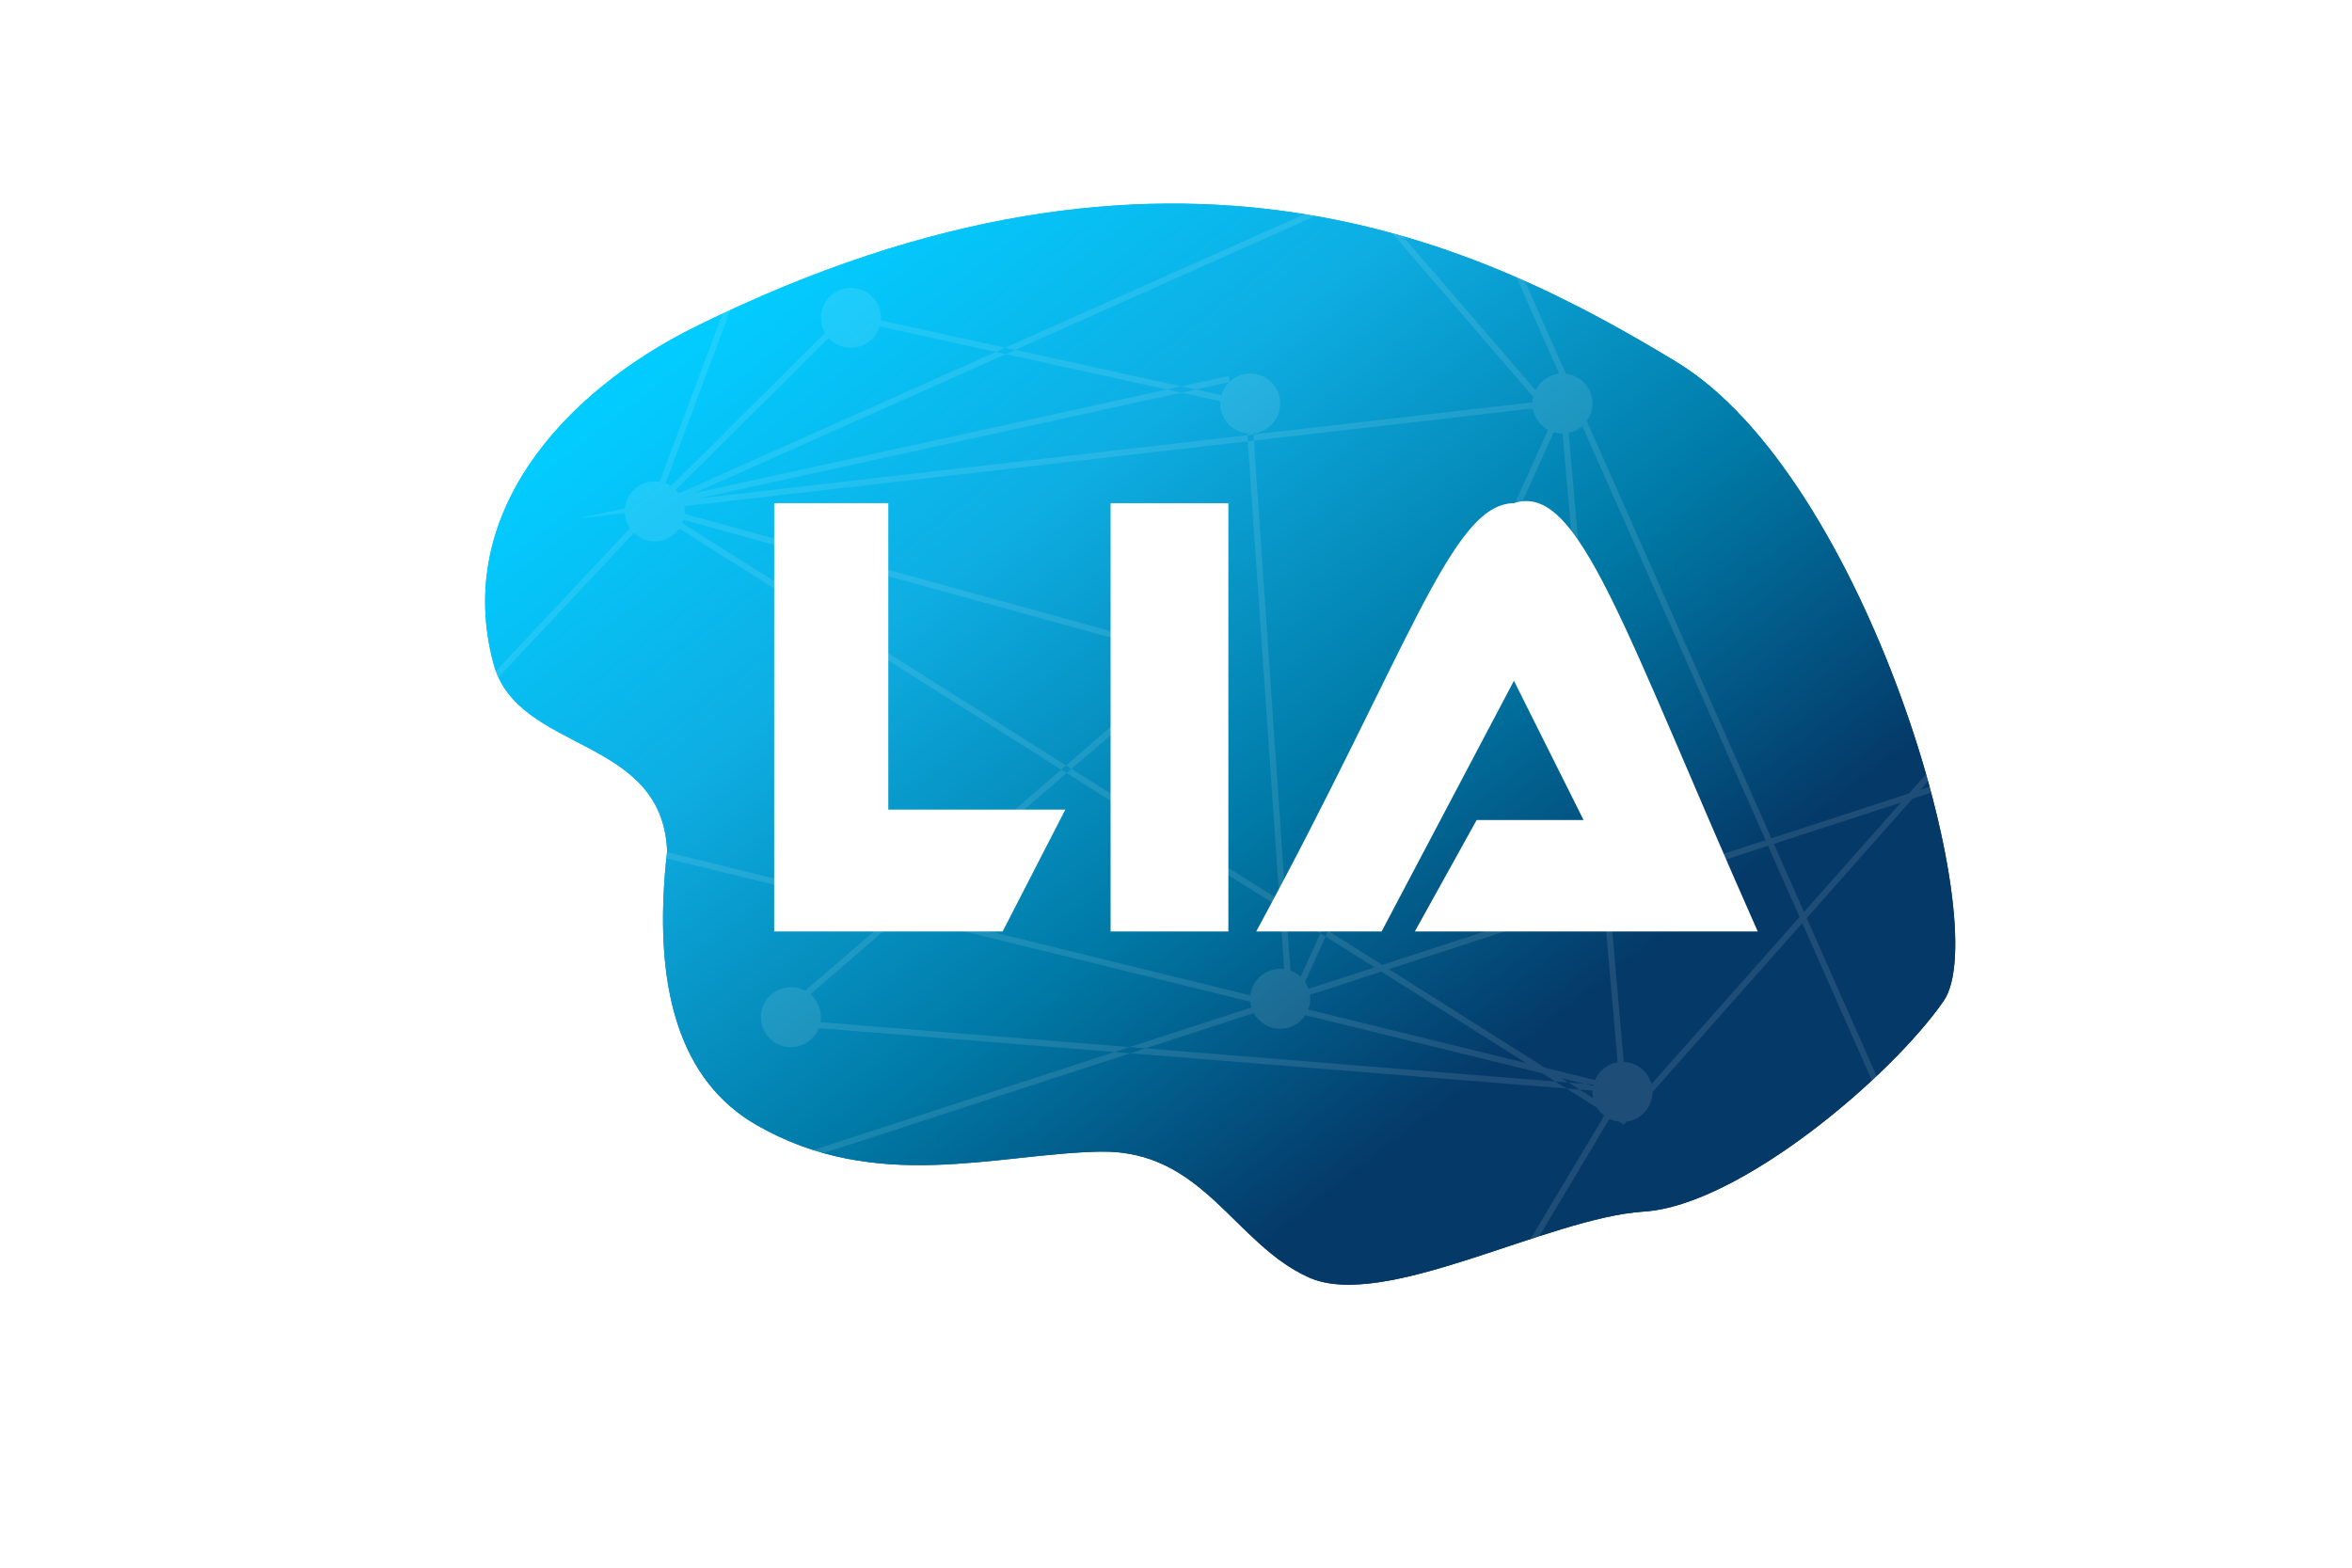
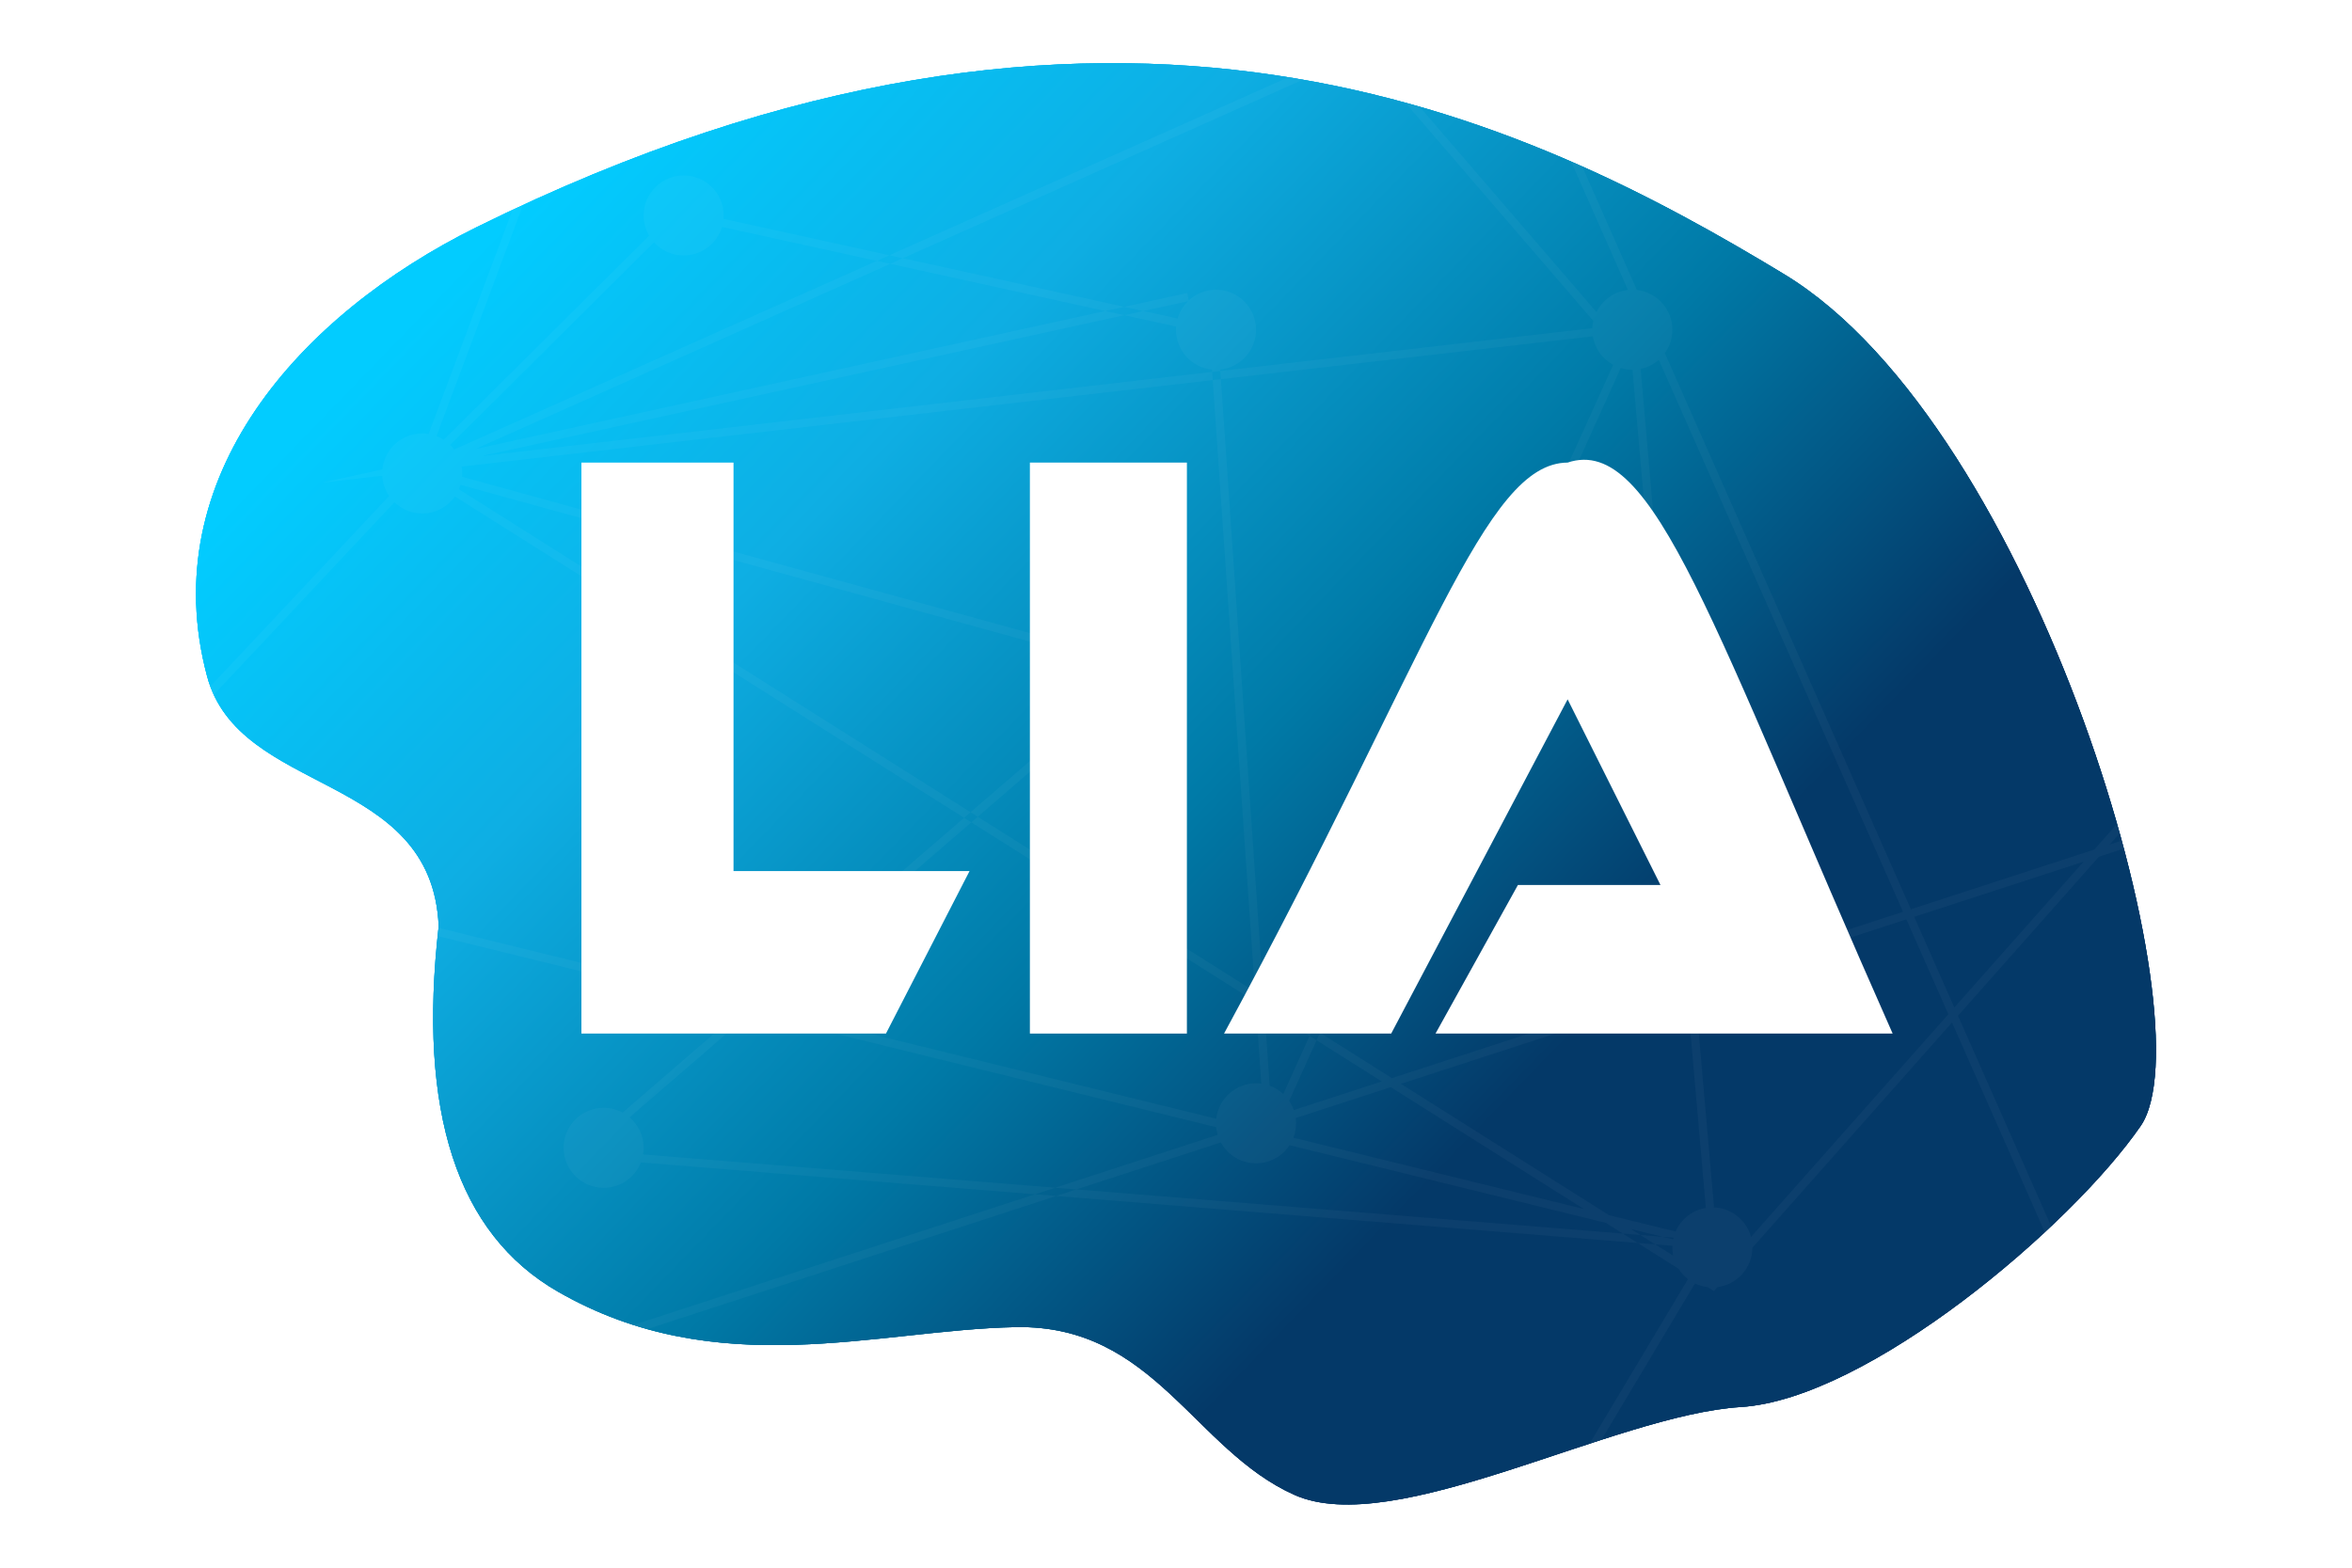
<svg xmlns="http://www.w3.org/2000/svg" style="isolation:isolate" viewBox="0 0 1920 1280" width="1920pt" height="1280pt">
  <defs>
-     <clipPath id="_clipPath_N73ELbak8OjNfSFg1yP6qVYe27Mu8MsV">
+     <clipPath id="_clipPath_VU1qrfCUo9nnFcpc4K5UHofOJhTwd8M9">
      <rect width="1920" height="1280" />
    </clipPath>
  </defs>
-   <g clip-path="url(#_clipPath_N73ELbak8OjNfSFg1yP6qVYe27Mu8MsV)">
-     <clipPath id="_clipPath_duZyoiMCeLC4bjpHlAouykWiTsaiuRQ2">
-       <rect x="0" y="0" width="1920" height="1280" transform="matrix(1,0,0,1,0,0)" fill="rgb(255,255,255)" />
-     </clipPath>
-     <g clip-path="url(#_clipPath_duZyoiMCeLC4bjpHlAouykWiTsaiuRQ2)">
+   <g clip-path="url(#_clipPath_VU1qrfCUo9nnFcpc4K5UHofOJhTwd8M9)">
+     <g>
      <g>
-         <linearGradient id="_lgradient_0" x1="0.183" y1="0.077" x2="0.825" y2="0.687" gradientTransform="matrix(1200.118,0,0,882.738,396.012,166.227)" gradientUnits="userSpaceOnUse">
+         <linearGradient id="_lgradient_0" x1="0.183" y1="0.077" x2="0.825" y2="0.525" gradientTransform="matrix(1600,0,0,1176.868,160,51.566)" gradientUnits="userSpaceOnUse">
          <stop offset="0%" stop-opacity="1" style="stop-color:rgb(2,204,255)" />
          <stop offset="31.304%" stop-opacity="1" style="stop-color:rgb(14,174,227)" />
          <stop offset="66.087%" stop-opacity="1" style="stop-color:rgb(0,122,167)" />
          <stop offset="97.826%" stop-opacity="1" style="stop-color:rgb(4,57,104)" />
        </linearGradient>
-         <path d=" M 544.607 694.766 C 540.532 599.933 422.42 615.34 402.762 541.586 C 370.385 420.108 459.23 320.354 567.895 266.642 C 958.093 73.773 1213.31 201.575 1368.372 295.426 C 1523.434 389.277 1629.104 755.682 1586.717 817.155 C 1544.329 878.628 1419.836 984.363 1341.864 989.245 C 1263.892 994.126 1129.911 1070.503 1068.497 1043.012 C 1007.083 1015.521 982.481 938.734 898.034 940.304 C 813.588 941.874 715.532 974.902 617.552 918.551 Q 525.149 865.408 544.607 694.766 Z " fill="url(#_lgradient_0)" />
-         <linearGradient id="_lgradient_1" x1="0.183" y1="0.077" x2="0.825" y2="0.687" gradientTransform="matrix(1200.118,0,0,882.738,396.012,166.227)" gradientUnits="userSpaceOnUse">
+         <path d=" M 358.107 756.216 C 352.674 629.784 195.207 650.325 168.999 551.996 C 125.834 390.041 244.282 257.049 389.155 185.44 C 909.367 -71.693 1249.623 98.693 1456.352 223.815 C 1663.081 348.937 1803.96 837.429 1747.45 919.385 C 1690.938 1001.341 1524.964 1142.307 1421.011 1148.816 C 1317.059 1155.323 1138.435 1257.149 1056.558 1220.498 C 974.681 1183.847 941.881 1081.474 829.297 1083.567 C 716.713 1085.661 585.985 1129.694 455.357 1054.566 Q 332.166 983.716 358.107 756.216 Z " fill="url(#_lgradient_0)" />
+         <linearGradient id="_lgradient_1" x1="0.183" y1="0.077" x2="0.825" y2="0.525" gradientTransform="matrix(1600,0,0,1176.868,160,51.566)" gradientUnits="userSpaceOnUse">
          <stop offset="0%" stop-opacity="1" style="stop-color:rgb(2,204,255)" />
          <stop offset="31.304%" stop-opacity="1" style="stop-color:rgb(14,174,227)" />
          <stop offset="66.087%" stop-opacity="1" style="stop-color:rgb(0,122,167)" />
          <stop offset="97.826%" stop-opacity="1" style="stop-color:rgb(4,57,104)" />
        </linearGradient>
-         <path d=" M 544.607 694.766 C 540.532 599.933 422.42 615.34 402.762 541.586 C 370.385 420.108 459.23 320.354 567.895 266.642 C 958.093 73.773 1213.31 201.575 1368.372 295.426 C 1523.434 389.277 1629.104 755.682 1586.717 817.155 C 1544.329 878.628 1419.836 984.363 1341.864 989.245 C 1263.892 994.126 1129.911 1070.503 1068.497 1043.012 C 1007.083 1015.521 982.481 938.734 898.034 940.304 C 813.588 941.874 715.532 974.902 617.552 918.551 Q 525.149 865.408 544.607 694.766 Z " fill="url(#_lgradient_1)" />
-         <clipPath id="_clipPath_iOlUGfLqGuD5Dy8ASXS3IqvLFKiJ5QdB">
-           <path d=" M 544.607 694.766 C 540.532 599.933 422.42 615.34 402.762 541.586 C 370.385 420.108 459.23 320.354 567.895 266.642 C 958.093 73.773 1213.31 201.575 1368.372 295.426 C 1523.434 389.277 1629.104 755.682 1586.717 817.155 C 1544.329 878.628 1419.836 984.363 1341.864 989.245 C 1263.892 994.126 1129.911 1070.503 1068.497 1043.012 C 1007.083 1015.521 982.481 938.734 898.034 940.304 C 813.588 941.874 715.532 974.902 617.552 918.551 Q 525.149 865.408 544.607 694.766 Z " fill="url(#_lgradient_1)" />
+         <path d=" M 358.107 756.216 C 352.674 629.784 195.207 650.325 168.999 551.996 C 125.834 390.041 244.282 257.049 389.155 185.44 C 909.367 -71.693 1249.623 98.693 1456.352 223.815 C 1663.081 348.937 1803.96 837.429 1747.45 919.385 C 1690.938 1001.341 1524.964 1142.307 1421.011 1148.816 C 1317.059 1155.323 1138.435 1257.149 1056.558 1220.498 C 974.681 1183.847 941.881 1081.474 829.297 1083.567 C 716.713 1085.661 585.985 1129.694 455.357 1054.566 Q 332.166 983.716 358.107 756.216 Z " fill="url(#_lgradient_1)" />
+         <linearGradient id="_lgradient_2" x1="0.183" y1="0.077" x2="0.825" y2="0.525" gradientTransform="matrix(1600,0,0,1176.868,160,51.566)" gradientUnits="userSpaceOnUse">
+           <stop offset="0%" stop-opacity="1" style="stop-color:rgb(2,204,255)" />
+           <stop offset="31.304%" stop-opacity="1" style="stop-color:rgb(14,174,227)" />
+           <stop offset="66.087%" stop-opacity="1" style="stop-color:rgb(0,122,167)" />
+           <stop offset="97.826%" stop-opacity="1" style="stop-color:rgb(4,57,104)" />
+         </linearGradient>
+         <path d=" M 358.107 756.216 C 352.674 629.784 195.207 650.325 168.999 551.996 C 125.834 390.041 244.282 257.049 389.155 185.44 C 909.367 -71.693 1249.623 98.693 1456.352 223.815 C 1663.081 348.937 1803.96 837.429 1747.45 919.385 C 1690.938 1001.341 1524.964 1142.307 1421.011 1148.816 C 1317.059 1155.323 1138.435 1257.149 1056.558 1220.498 C 974.681 1183.847 941.881 1081.474 829.297 1083.567 C 716.713 1085.661 585.985 1129.694 455.357 1054.566 Q 332.166 983.716 358.107 756.216 Z " fill="url(#_lgradient_2)" />
+         <clipPath id="_clipPath_QpdzxbQ3SSCrfoJaKDJmJg3AopeyMcpW">
+           <path d=" M 358.107 756.216 C 352.674 629.784 195.207 650.325 168.999 551.996 C 125.834 390.041 244.282 257.049 389.155 185.44 C 909.367 -71.693 1249.623 98.693 1456.352 223.815 C 1663.081 348.937 1803.96 837.429 1747.45 919.385 C 1690.938 1001.341 1524.964 1142.307 1421.011 1148.816 C 1317.059 1155.323 1138.435 1257.149 1056.558 1220.498 C 974.681 1183.847 941.881 1081.474 829.297 1083.567 C 716.713 1085.661 585.985 1129.694 455.357 1054.566 Q 332.166 983.716 358.107 756.216 Z " fill="url(#_lgradient_2)" />
        </clipPath>
-         <g clip-path="url(#_clipPath_iOlUGfLqGuD5Dy8ASXS3IqvLFKiJ5QdB)">
+         <g clip-path="url(#_clipPath_QpdzxbQ3SSCrfoJaKDJmJg3AopeyMcpW)">
          <g>
-             <g style="opacity:0.32;">
-               <g opacity="0.32">
-                 <path d=" M 719.03 261.598 C 719.088 260.906 719.118 260.207 719.118 259.5 C 719.118 245.978 708.14 235 694.618 235 C 681.097 235 670.118 245.978 670.118 259.5 L 670.118 259.5 C 670.118 264.017 671.344 268.25 673.479 271.885 L 547.705 396.868 C 546.321 395.981 544.843 395.229 543.289 394.63 L 543.289 394.63 L 639.82 136.69 L 1108.37 155.44 L 554.117 402.832 C 553.363 401.826 552.533 400.879 551.637 400.001 L 676.475 275.957 C 680.959 280.897 687.429 284 694.618 284 C 705.707 284 715.085 276.618 718.101 266.504 L 996.148 327.544 C 996.097 328.189 996.071 328.842 996.071 329.5 L 996.071 329.5 C 996.071 342.2 1005.756 352.657 1018.136 353.88 L 1048.303 791.212 C 1047.245 791.072 1046.167 791 1045.071 791 C 1032.49 791 1022.112 800.503 1020.728 812.716 L 323.75 641.59 L 517.515 435.154 L 517.515 435.154 C 521.921 439.395 527.908 442.004 534.5 442.004 C 542.789 442.004 550.123 437.879 554.557 431.57 L 1122.09 789.86 L 1122.09 789.86 L 1068.197 807.395 C 1067.491 805.384 1066.53 803.492 1065.353 801.759 L 1268.364 352.943 L 1268.364 352.943 C 1270.622 353.63 1273.018 354 1275.5 354 C 1275.53 354 1275.559 354 1275.589 354 L 1320.505 867.325 C 1312.18 868.692 1305.262 874.263 1302.006 881.782 L 1261.19 871.76 L 1133.76 791.31 L 1443.29 690.57 L 1469.01 748.7 L 1469.01 748.7 L 1348.154 885.099 C 1345.42 874.986 1336.367 867.457 1325.5 867.02 L 1280.565 353.475 C 1284.774 352.589 1288.587 350.621 1291.698 347.876 L 1441.26 685.97 L 1128.27 787.84 L 557.004 427.199 C 557.384 426.318 557.715 425.411 557.991 424.48 L 947.141 531.649 C 940.157 535.967 935.5 543.695 935.5 552.502 L 935.5 552.502 C 935.5 557.259 936.859 561.702 939.209 565.462 L 657.224 808.922 C 653.769 807.058 649.816 806 645.618 806 C 632.097 806 621.118 816.978 621.118 830.5 L 621.118 830.5 C 621.118 844.022 632.097 855 645.618 855 C 655.982 855 664.852 848.551 668.429 839.451 L 1300.021 890.489 C 1300.007 890.824 1300 891.161 1300 891.5 L 1300 891.5 C 1300 893.247 1300.183 894.952 1300.532 896.596 L 1274.53 880.18 L 1274.53 880.18 L 1300.5 886.557 C 1300.571 886.212 1300.648 885.87 1300.733 885.531 L 669.785 834.546 C 670.004 833.23 670.118 831.878 670.118 830.5 C 670.118 823.03 666.768 816.336 661.489 811.84 L 942.28 569.415 C 946.743 574.089 953.034 577.002 960 577.002 C 973.522 577.002 984.5 566.024 984.5 552.502 C 984.5 546.824 982.564 541.595 979.317 537.438 L 981.18 535.83 L 976.722 534.602 L 976.722 534.602 C 972.342 530.509 966.462 528.002 960 528.002 C 958.209 528.002 956.463 528.195 954.782 528.56 L 558.916 419.54 C 558.972 418.869 559 418.19 559 417.504 C 559 416.069 558.876 414.663 558.639 413.295 L 1251.327 333.511 C 1252.573 341.063 1257.278 347.455 1263.758 351.004 L 1061.759 797.568 C 1059.367 795.342 1056.531 793.587 1053.398 792.454 L 1023.156 353.865 C 1035.465 352.572 1045.071 342.149 1045.071 329.5 C 1045.071 315.978 1034.093 305 1020.571 305 C 1014.135 305 1008.276 307.487 1003.902 311.552 L 1002.91 307.02 L 1000.46 307.56 L 1000.46 307.56 L 566.93 402.59 L 1110.32 160.04 L 1251.603 324.08 C 1251.278 325.517 1251.079 327.002 1251.019 328.522 L 570.79 406.86 L 1001.54 312.44 L 1003.394 312.037 C 1000.454 314.93 998.24 318.558 997.051 322.622 L 719.03 261.598 L 719.03 261.598 Z  M 514.261 431.308 C 511.818 427.734 510.296 423.481 510.039 418.893 L 473.21 423.14 L 510.122 415.045 L 510.122 415.045 C 511.357 402.676 521.808 393.004 534.5 393.004 C 535.843 393.004 537.16 393.112 538.444 393.321 L 634.56 136.48 L 576.69 134.17 L 659.89 83.06 L 641.67 131.76 L 1211.66 154.56 L 1278.275 305.156 C 1290.492 306.536 1300 316.916 1300 329.5 C 1300 334.844 1298.286 339.79 1295.377 343.819 L 1446.04 684.42 L 1558.35 647.86 L 1638.06 557.91 L 1642.69 620.42 L 1734.23 590.62 L 1736.6 589.85 L 1738.15 594.6 L 1735.77 595.38 L 1643.07 625.55 L 1674.64 1051.75 L 1377.71 1151.79 L 1582.89 1006.14 L 1471.23 753.73 L 1348.999 891.683 C 1348.909 904.062 1339.617 914.271 1327.629 915.802 L 1325.46 918.25 L 1321.635 915.834 C 1318.866 915.511 1316.237 914.725 1313.828 913.556 L 1112.08 1251.07 L 455.41 1006.84 L 1021.606 822.563 C 1021.151 821.051 1020.838 819.477 1020.683 817.858 L 314.25 644.41 L 514.261 431.308 L 514.261 431.308 Z  M 1309.575 910.925 C 1307.285 909.162 1305.314 907.003 1303.766 904.551 L 1259.21 876.42 L 1065.592 828.882 L 1065.592 828.882 C 1061.216 835.575 1053.656 840 1045.071 840 C 1035.782 840 1027.693 834.819 1023.539 827.191 L 1023.539 827.191 L 470.59 1007.16 L 1109.92 1244.93 L 1309.575 910.925 L 1309.575 910.925 Z  M 1069.36 812.273 C 1069.499 813.329 1069.571 814.406 1069.571 815.5 C 1069.571 818.603 1068.993 821.573 1067.938 824.306 L 1245.86 867.99 L 1127.58 793.33 L 1069.36 812.273 L 1069.36 812.273 L 1069.36 812.273 Z  M 1253.528 318.655 C 1257.152 311.334 1264.327 306.079 1272.796 305.148 L 1208.34 159.44 L 1113.12 155.63 L 1113.12 155.63 L 1253.528 318.655 L 1253.528 318.655 Z  M 636.41 131.55 L 650.11 94.94 L 593.31 129.83 L 636.41 131.55 L 636.41 131.55 L 636.41 131.55 Z  M 1638.17 627.14 L 1561.19 652.2 L 1474.88 749.61 L 1589.11 1007.86 L 1408.29 1136.21 L 1669.36 1048.25 L 1638.17 627.14 L 1638.17 627.14 L 1638.17 627.14 Z  M 1448.07 689.02 L 1472.65 744.59 L 1551.81 655.25 L 1448.07 689.02 L 1448.07 689.02 L 1448.07 689.02 Z  M 1567.74 644.81 L 1637.79 622.01 L 1633.94 570.09 L 1567.74 644.81 L 1567.74 644.81 L 1567.74 644.81 Z " fill-rule="evenodd" fill="rgb(255,255,255)" />
+             <g>
+               <g style="opacity:0.32;">
+                 <g style="opacity:0.32;">
+                   <g opacity="0.32">
+                     <path d=" M 590.648 178.715 C 590.725 177.793 590.765 176.861 590.765 175.918 C 590.765 157.891 576.13 143.255 558.102 143.255 C 540.076 143.255 525.439 157.891 525.439 175.918 L 525.439 175.918 C 525.439 181.94 527.073 187.584 529.919 192.43 L 362.237 359.058 C 360.392 357.875 358.422 356.873 356.35 356.074 L 356.35 356.074 L 485.045 12.188 L 1109.717 37.185 L 370.786 367.009 C 369.781 365.668 368.674 364.405 367.479 363.235 L 533.914 197.859 C 539.892 204.445 548.518 208.582 558.102 208.582 C 572.886 208.582 585.389 198.74 589.41 185.256 L 960.102 266.635 C 960.034 267.495 960 268.365 960 269.243 L 960 269.243 C 960 286.174 972.912 300.115 989.417 301.746 L 1029.635 884.798 C 1028.225 884.611 1026.788 884.515 1025.327 884.515 C 1008.554 884.515 994.718 897.185 992.872 913.467 L 63.66 685.321 L 321.988 410.101 L 321.988 410.101 C 327.862 415.755 335.844 419.233 344.632 419.233 C 355.683 419.233 365.461 413.734 371.372 405.322 L 1128.008 882.995 L 1128.008 882.995 L 1056.158 906.373 C 1055.217 903.692 1053.936 901.169 1052.367 898.859 L 1323.021 300.497 L 1323.021 300.497 C 1326.032 301.413 1329.226 301.906 1332.535 301.906 C 1332.575 301.906 1332.614 301.906 1332.654 301.906 L 1392.536 986.272 C 1381.437 988.094 1372.214 995.521 1367.873 1005.546 L 1313.457 992.184 L 1143.567 884.928 L 1556.233 750.622 L 1590.523 828.121 L 1590.523 828.121 L 1429.397 1009.968 C 1425.752 996.485 1413.683 986.448 1399.195 985.865 L 1339.288 301.206 C 1344.899 300.025 1349.982 297.401 1354.13 293.741 L 1553.526 744.489 L 1136.248 880.302 L 374.635 399.495 C 375.141 398.32 375.583 397.111 375.951 395.87 L 894.766 538.748 C 885.455 544.505 879.246 554.808 879.246 566.549 L 879.246 566.549 C 879.246 572.891 881.058 578.815 884.191 583.827 L 508.248 908.409 C 503.642 905.924 498.372 904.513 492.775 904.513 C 474.749 904.513 460.112 919.149 460.112 937.177 L 460.112 937.177 C 460.112 955.204 474.749 969.84 492.775 969.84 C 506.592 969.84 518.418 961.242 523.187 949.11 L 1365.226 1017.154 C 1365.208 1017.601 1365.198 1018.05 1365.198 1018.502 L 1365.198 1018.502 C 1365.198 1020.831 1365.442 1023.104 1365.908 1025.296 L 1331.242 1003.41 L 1331.242 1003.41 L 1365.865 1011.912 C 1365.96 1011.452 1366.062 1010.996 1366.176 1010.544 L 524.995 942.571 C 525.287 940.816 525.439 939.014 525.439 937.177 C 525.439 927.218 520.972 918.293 513.934 912.299 L 888.285 589.098 C 894.235 595.329 902.623 599.213 911.91 599.213 C 929.937 599.213 944.573 584.577 944.573 566.549 C 944.573 558.979 941.992 552.008 937.663 546.466 L 940.147 544.322 L 934.204 542.685 L 934.204 542.685 C 928.364 537.228 920.525 533.886 911.91 533.886 C 909.522 533.886 907.194 534.143 904.953 534.63 L 377.184 389.284 C 377.259 388.389 377.296 387.484 377.296 386.57 C 377.296 384.656 377.131 382.782 376.815 380.958 L 1300.307 274.59 C 1301.969 284.658 1308.241 293.18 1316.88 297.912 L 1047.575 893.272 C 1044.386 890.304 1040.605 887.964 1036.428 886.454 L 996.109 301.726 C 1012.52 300.002 1025.327 286.106 1025.327 269.243 C 1025.327 251.215 1010.691 236.579 992.663 236.579 C 984.083 236.579 976.271 239.895 970.44 245.314 L 969.117 239.272 L 965.851 239.992 L 965.851 239.992 L 387.868 366.686 L 1112.317 43.318 L 1300.675 262.017 C 1300.242 263.932 1299.977 265.912 1299.897 267.939 L 393.014 372.379 L 967.291 246.498 L 969.763 245.961 C 965.843 249.818 962.891 254.655 961.306 260.073 L 590.648 178.715 L 590.648 178.715 Z  M 317.65 404.973 C 314.393 400.208 312.364 394.538 312.021 388.421 L 262.92 394.084 L 312.132 383.291 L 312.132 383.291 C 313.778 366.801 327.711 353.906 344.632 353.906 C 346.423 353.906 348.179 354.05 349.891 354.329 L 478.033 11.908 L 400.88 8.828 L 511.803 -59.312 L 487.512 5.615 L 1247.423 36.012 L 1336.235 236.787 C 1352.522 238.627 1365.198 252.466 1365.198 269.243 C 1365.198 276.367 1362.913 282.961 1359.035 288.333 L 1559.899 742.422 L 1709.631 693.681 L 1815.9 573.759 L 1822.073 657.098 L 1944.114 617.368 L 1947.274 616.342 L 1949.341 622.674 L 1946.168 623.714 L 1822.58 663.937 L 1864.669 1232.147 L 1468.801 1365.521 L 1742.348 1171.34 L 1593.482 834.827 L 1430.524 1018.746 C 1430.404 1035.25 1418.016 1048.86 1402.033 1050.901 L 1399.142 1054.165 L 1394.042 1050.944 C 1390.35 1050.513 1386.846 1049.465 1383.634 1047.907 L 1114.663 1497.881 L 239.189 1172.273 L 994.043 926.595 C 993.436 924.579 993.019 922.481 992.812 920.322 L 50.995 689.081 L 317.65 404.973 L 317.65 404.973 Z  M 1377.964 1044.399 C 1374.911 1042.049 1372.283 1039.171 1370.219 1035.902 L 1310.817 998.397 L 1052.685 935.019 L 1052.685 935.019 C 1046.851 943.943 1036.772 949.842 1025.327 949.842 C 1012.942 949.842 1002.158 942.935 996.62 932.765 L 996.62 932.765 L 259.427 1172.7 L 1111.783 1489.695 L 1377.964 1044.399 L 1377.964 1044.399 Z  M 1057.709 912.876 C 1057.894 914.284 1057.99 915.72 1057.99 917.179 C 1057.99 921.315 1057.219 925.275 1055.813 928.919 L 1293.019 987.158 L 1135.328 887.621 L 1057.709 912.876 L 1057.709 912.876 L 1057.709 912.876 Z  M 1303.242 254.784 C 1308.073 245.024 1317.639 238.018 1328.93 236.776 L 1242.997 42.518 L 1116.05 37.439 L 1116.05 37.439 L 1303.242 254.784 L 1303.242 254.784 Z  M 480.499 5.335 L 498.764 -43.473 L 423.038 3.042 L 480.499 5.335 L 480.499 5.335 L 480.499 5.335 Z  M 1816.047 666.057 L 1713.417 699.467 L 1598.349 829.334 L 1750.64 1173.633 L 1509.571 1344.75 L 1857.63 1227.481 L 1816.047 666.057 L 1816.047 666.057 L 1816.047 666.057 Z  M 1562.605 748.555 L 1595.376 822.641 L 1700.912 703.533 L 1562.605 748.555 L 1562.605 748.555 L 1562.605 748.555 Z  M 1722.15 689.614 L 1815.541 659.217 L 1810.408 589.998 L 1722.15 689.614 L 1722.15 689.614 L 1722.15 689.614 Z " fill-rule="evenodd" fill="rgb(255,255,255)" />
+                   </g>
+                 </g>
              </g>
            </g>
          </g>
        </g>
      </g>
      <g>
-         <path d=" M 632 410.846 L 725.139 410.846 L 725.139 661.028 L 869.648 661.028 L 818.475 760.532 L 632 760.532 L 632 410.846 Z " fill="rgb(255,255,255)" />
-         <path d=" M 906.607 410.846 L 1002.746 410.846 L 1002.746 760.532 L 906.607 760.532 L 906.607 410.846 Z " fill="rgb(255,255,255)" />
-         <path d=" M 1025.489 760.532 L 1127.836 760.532 L 1235.869 555.838 L 1292.728 669.557 L 1205.426 669.557 L 1154.976 760.532 L 1434.877 760.532 C 1324.57 511.772 1288.754 393.165 1235.869 410.846 C 1184.756 411.192 1151.149 528.83 1025.489 760.532 Z " fill="rgb(255,255,255)" />
+         <path d=" M 474.62 377.693 L 598.793 377.693 L 598.793 711.236 L 791.452 711.236 L 723.228 843.895 L 474.62 843.895 L 474.62 377.693 Z " fill="rgb(255,255,255)" />
+         <path d=" M 840.726 377.693 L 968.899 377.693 L 968.899 843.895 L 840.726 843.895 L 840.726 377.693 Z " fill="rgb(255,255,255)" />
+         <path d=" M 999.22 843.895 L 1135.669 843.895 L 1279.699 570.997 L 1355.503 722.607 L 1239.112 722.607 L 1171.852 843.895 L 1545.017 843.895 C 1397.955 512.248 1350.205 354.121 1279.699 377.693 C 1211.555 378.154 1166.75 534.99 999.22 843.895 Z " fill="rgb(255,255,255)" />
      </g>
    </g>
  </g>
</svg>
